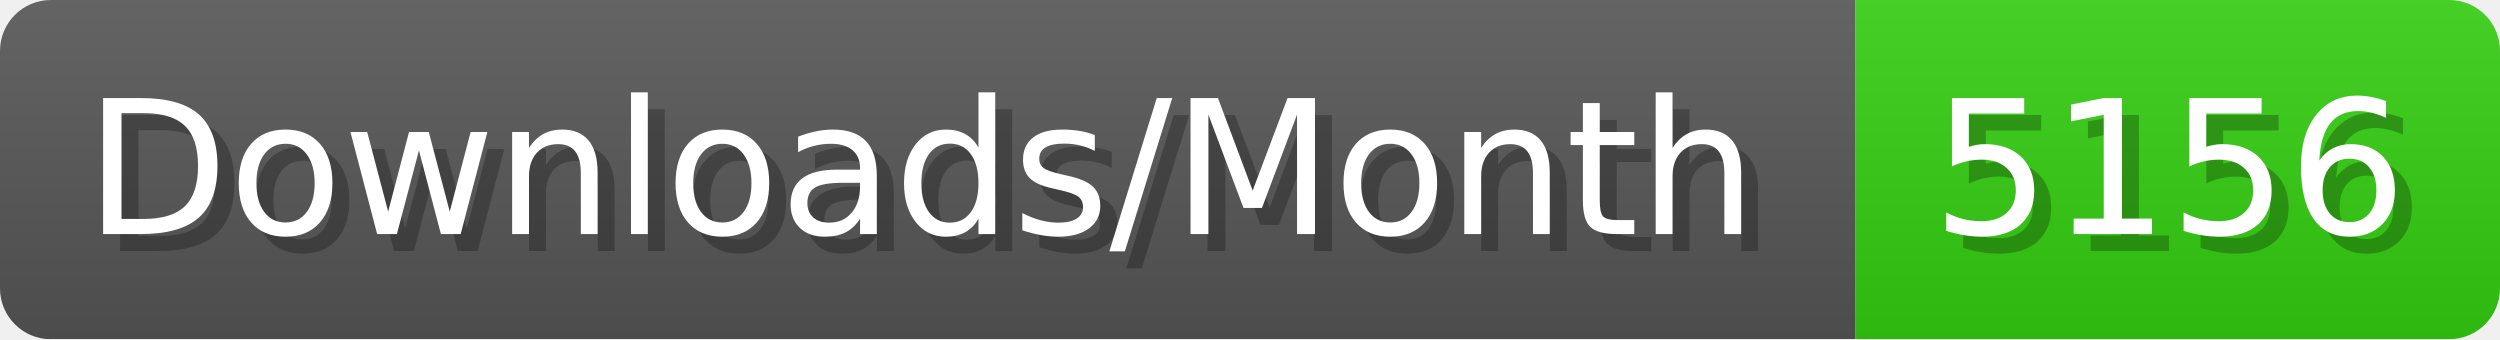
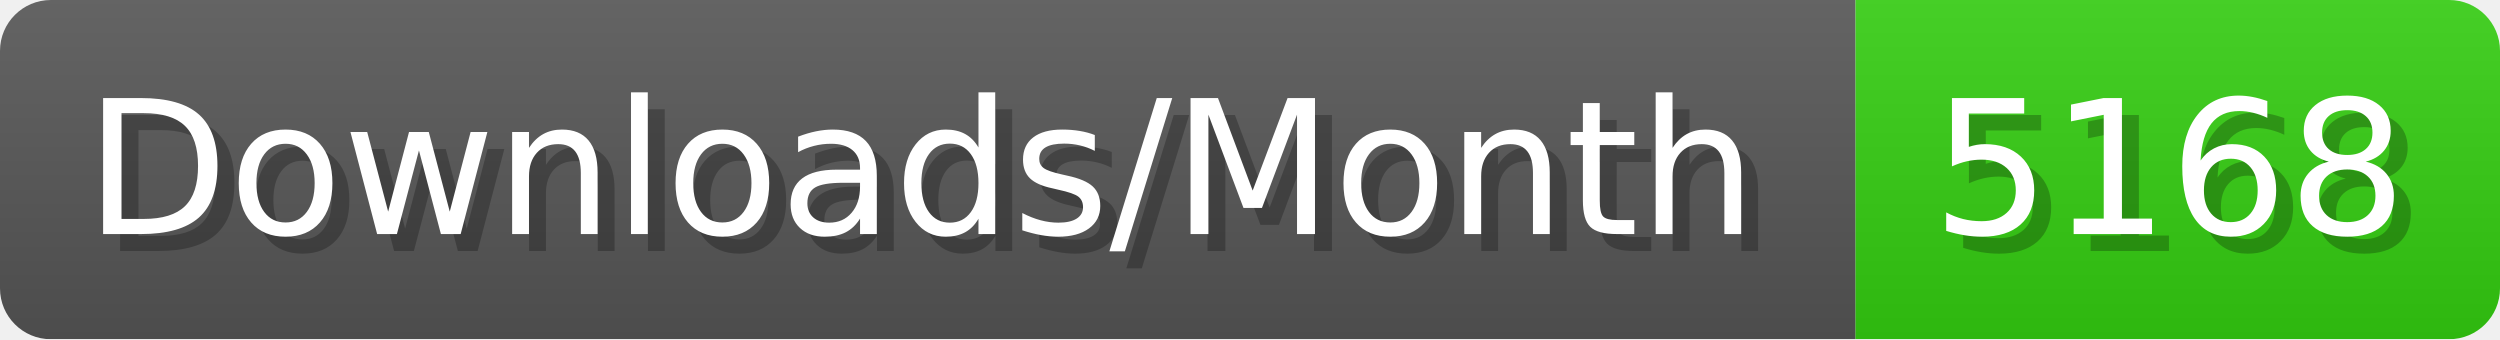
- <svg xmlns="http://www.w3.org/2000/svg" width="147.4" height="20" viewBox="0 0 1474 200" role="img" aria-label="Downloads/Month: 5156">
+ <svg xmlns="http://www.w3.org/2000/svg" width="147.4" height="20" viewBox="0 0 1474 200" role="img" aria-label="Downloads/Month: 5168">
  <linearGradient id="YlXUI" x2="0" y2="100%">
    <stop offset="0" stop-opacity=".1" stop-color="#EEE" />
    <stop offset="1" stop-opacity=".1" />
  </linearGradient>
  <mask id="JHhop">
    <rect width="1474" height="200" rx="30" fill="#FFF" />
  </mask>
  <g mask="url(#JHhop)">
    <rect width="1094" height="200" fill="#555" />
    <rect width="380" height="200" fill="#3C1" x="1094" />
    <rect width="1474" height="200" fill="url(#YlXUI)" />
  </g>
  <g aria-hidden="true" fill="#fff" text-anchor="start" font-family="Verdana,DejaVu Sans,sans-serif" font-size="110">
    <text x="60" y="148" textLength="994" fill="#000" opacity="0.25">Downloads/Month</text>
    <text x="50" y="138" textLength="994">Downloads/Month</text>
-     <text x="1149" y="148" textLength="280" fill="#000" opacity="0.25">5156</text>
-     <text x="1139" y="138" textLength="280">5156</text>
+     <text x="1149" y="148" textLength="280" fill="#000" opacity="0.25">5168</text>
+     <text x="1139" y="138" textLength="280">5168</text>
  </g>
</svg>
